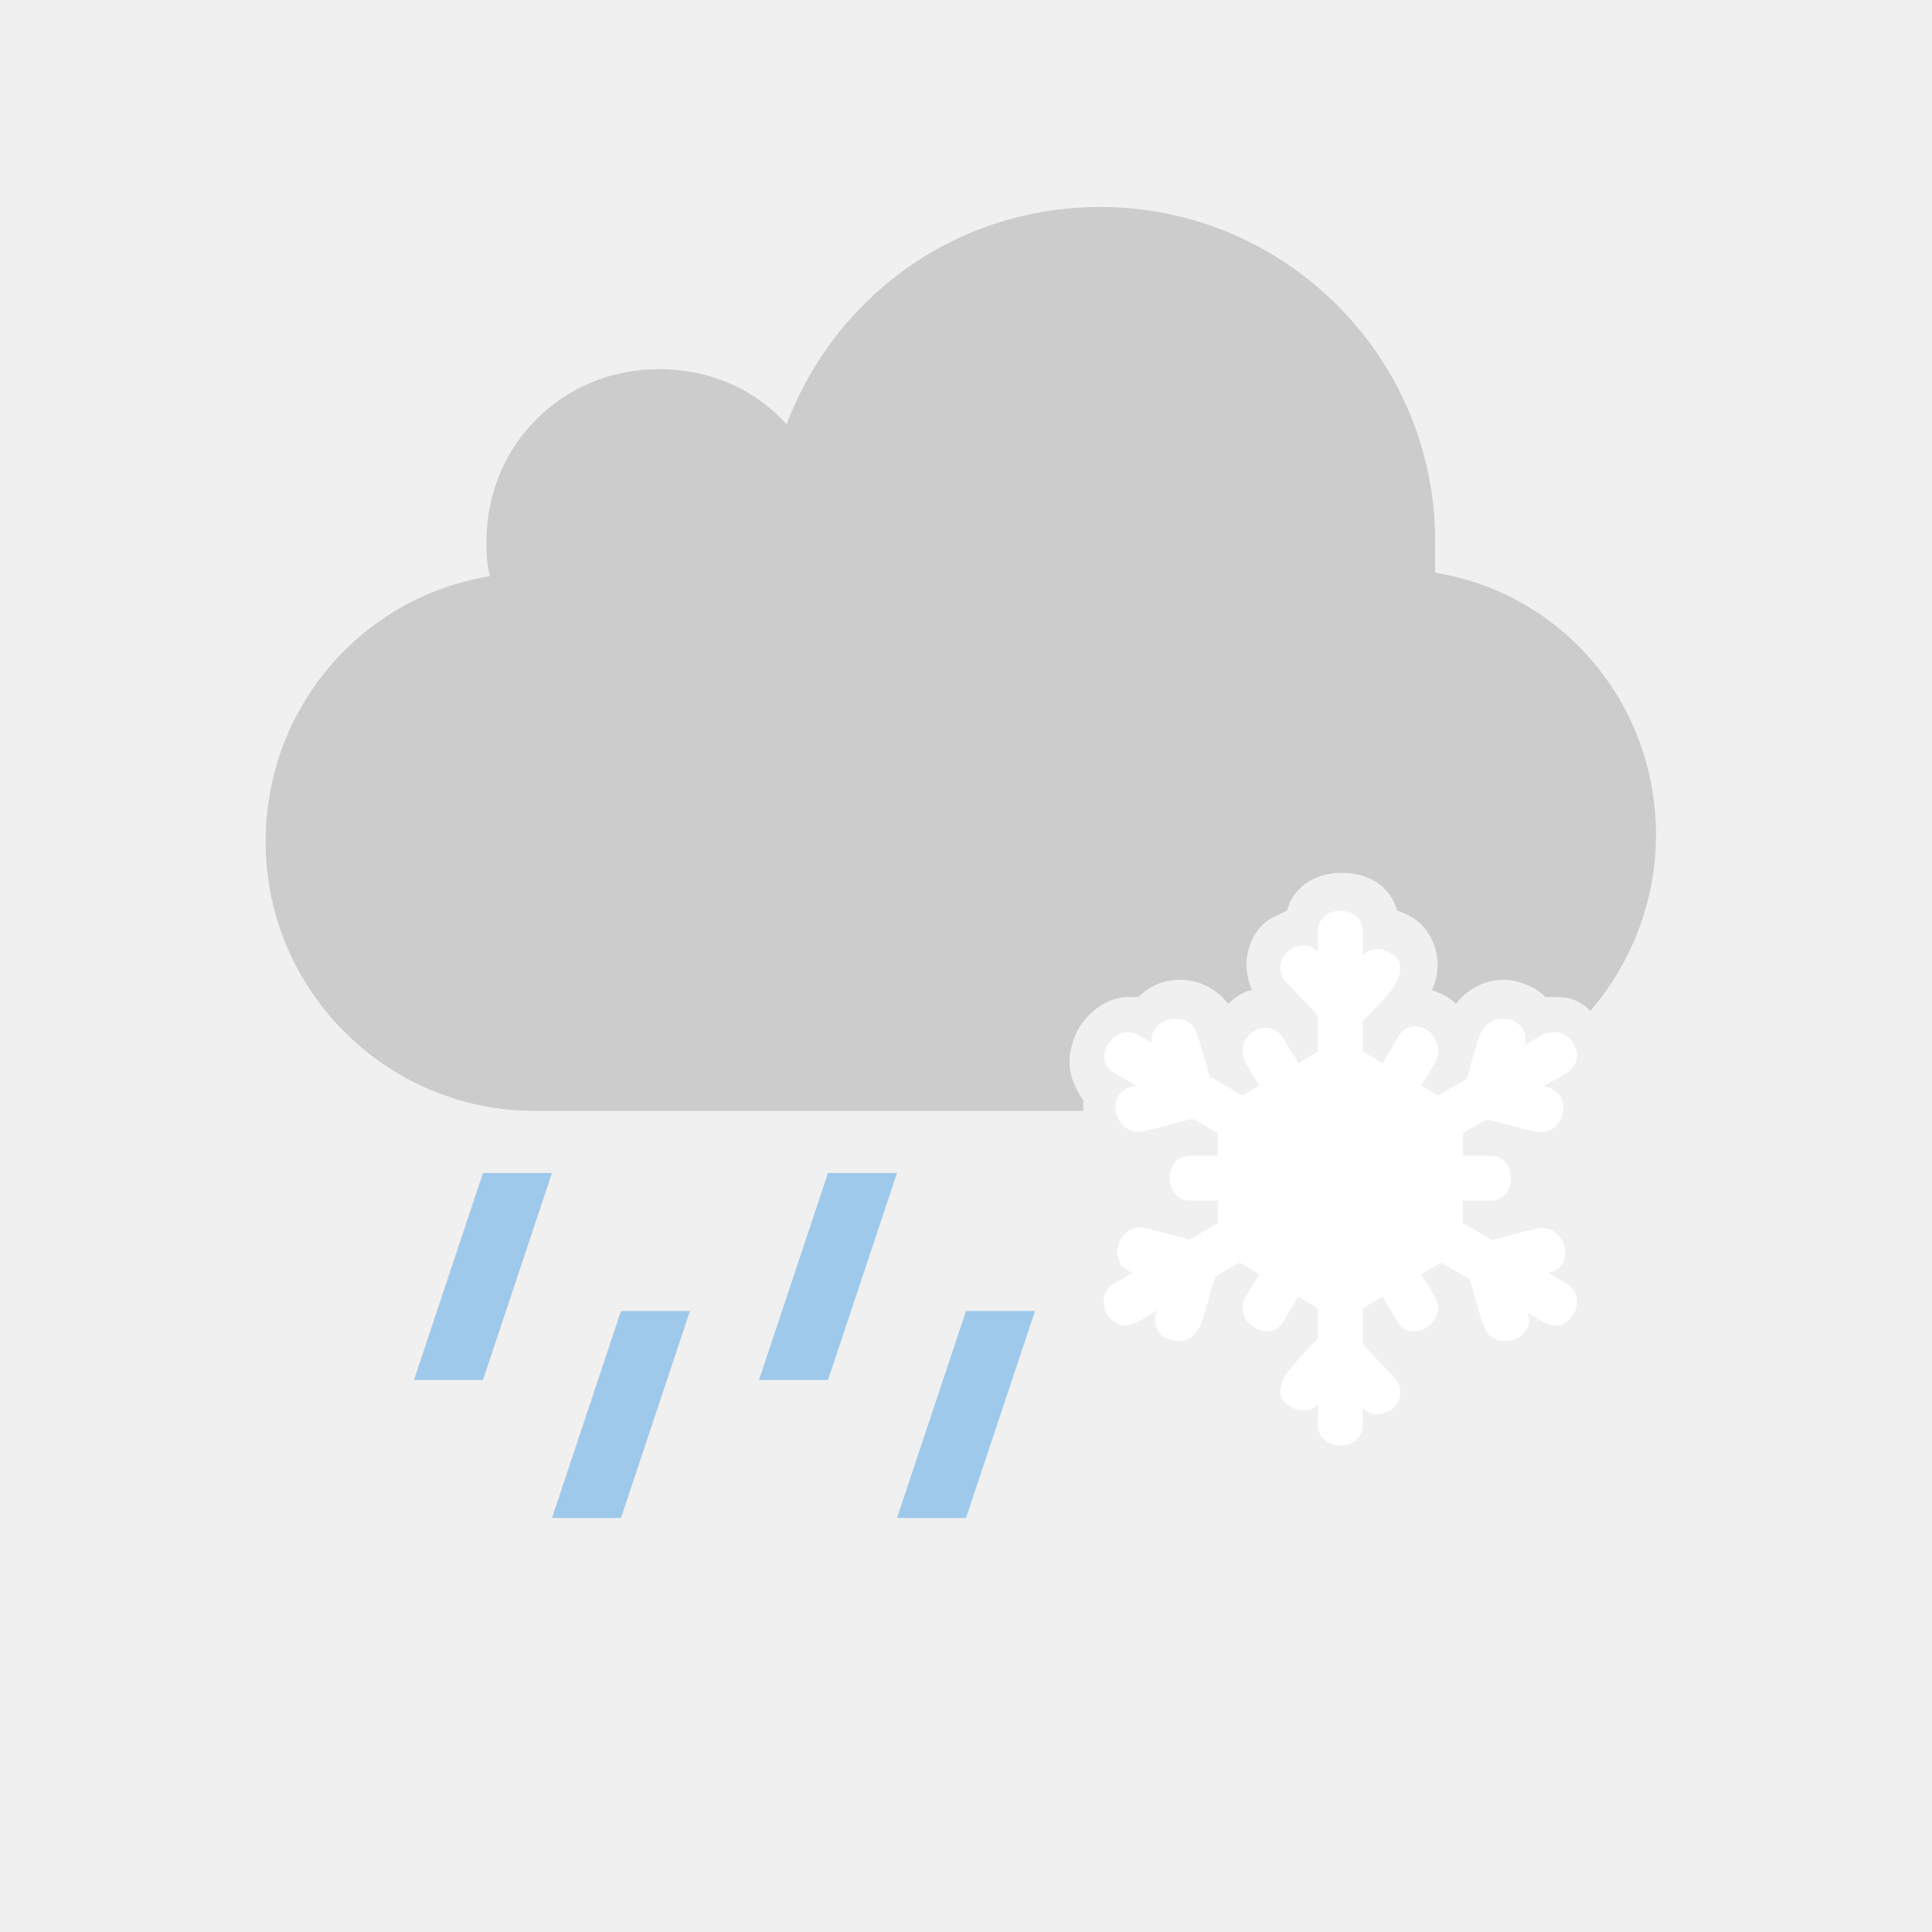
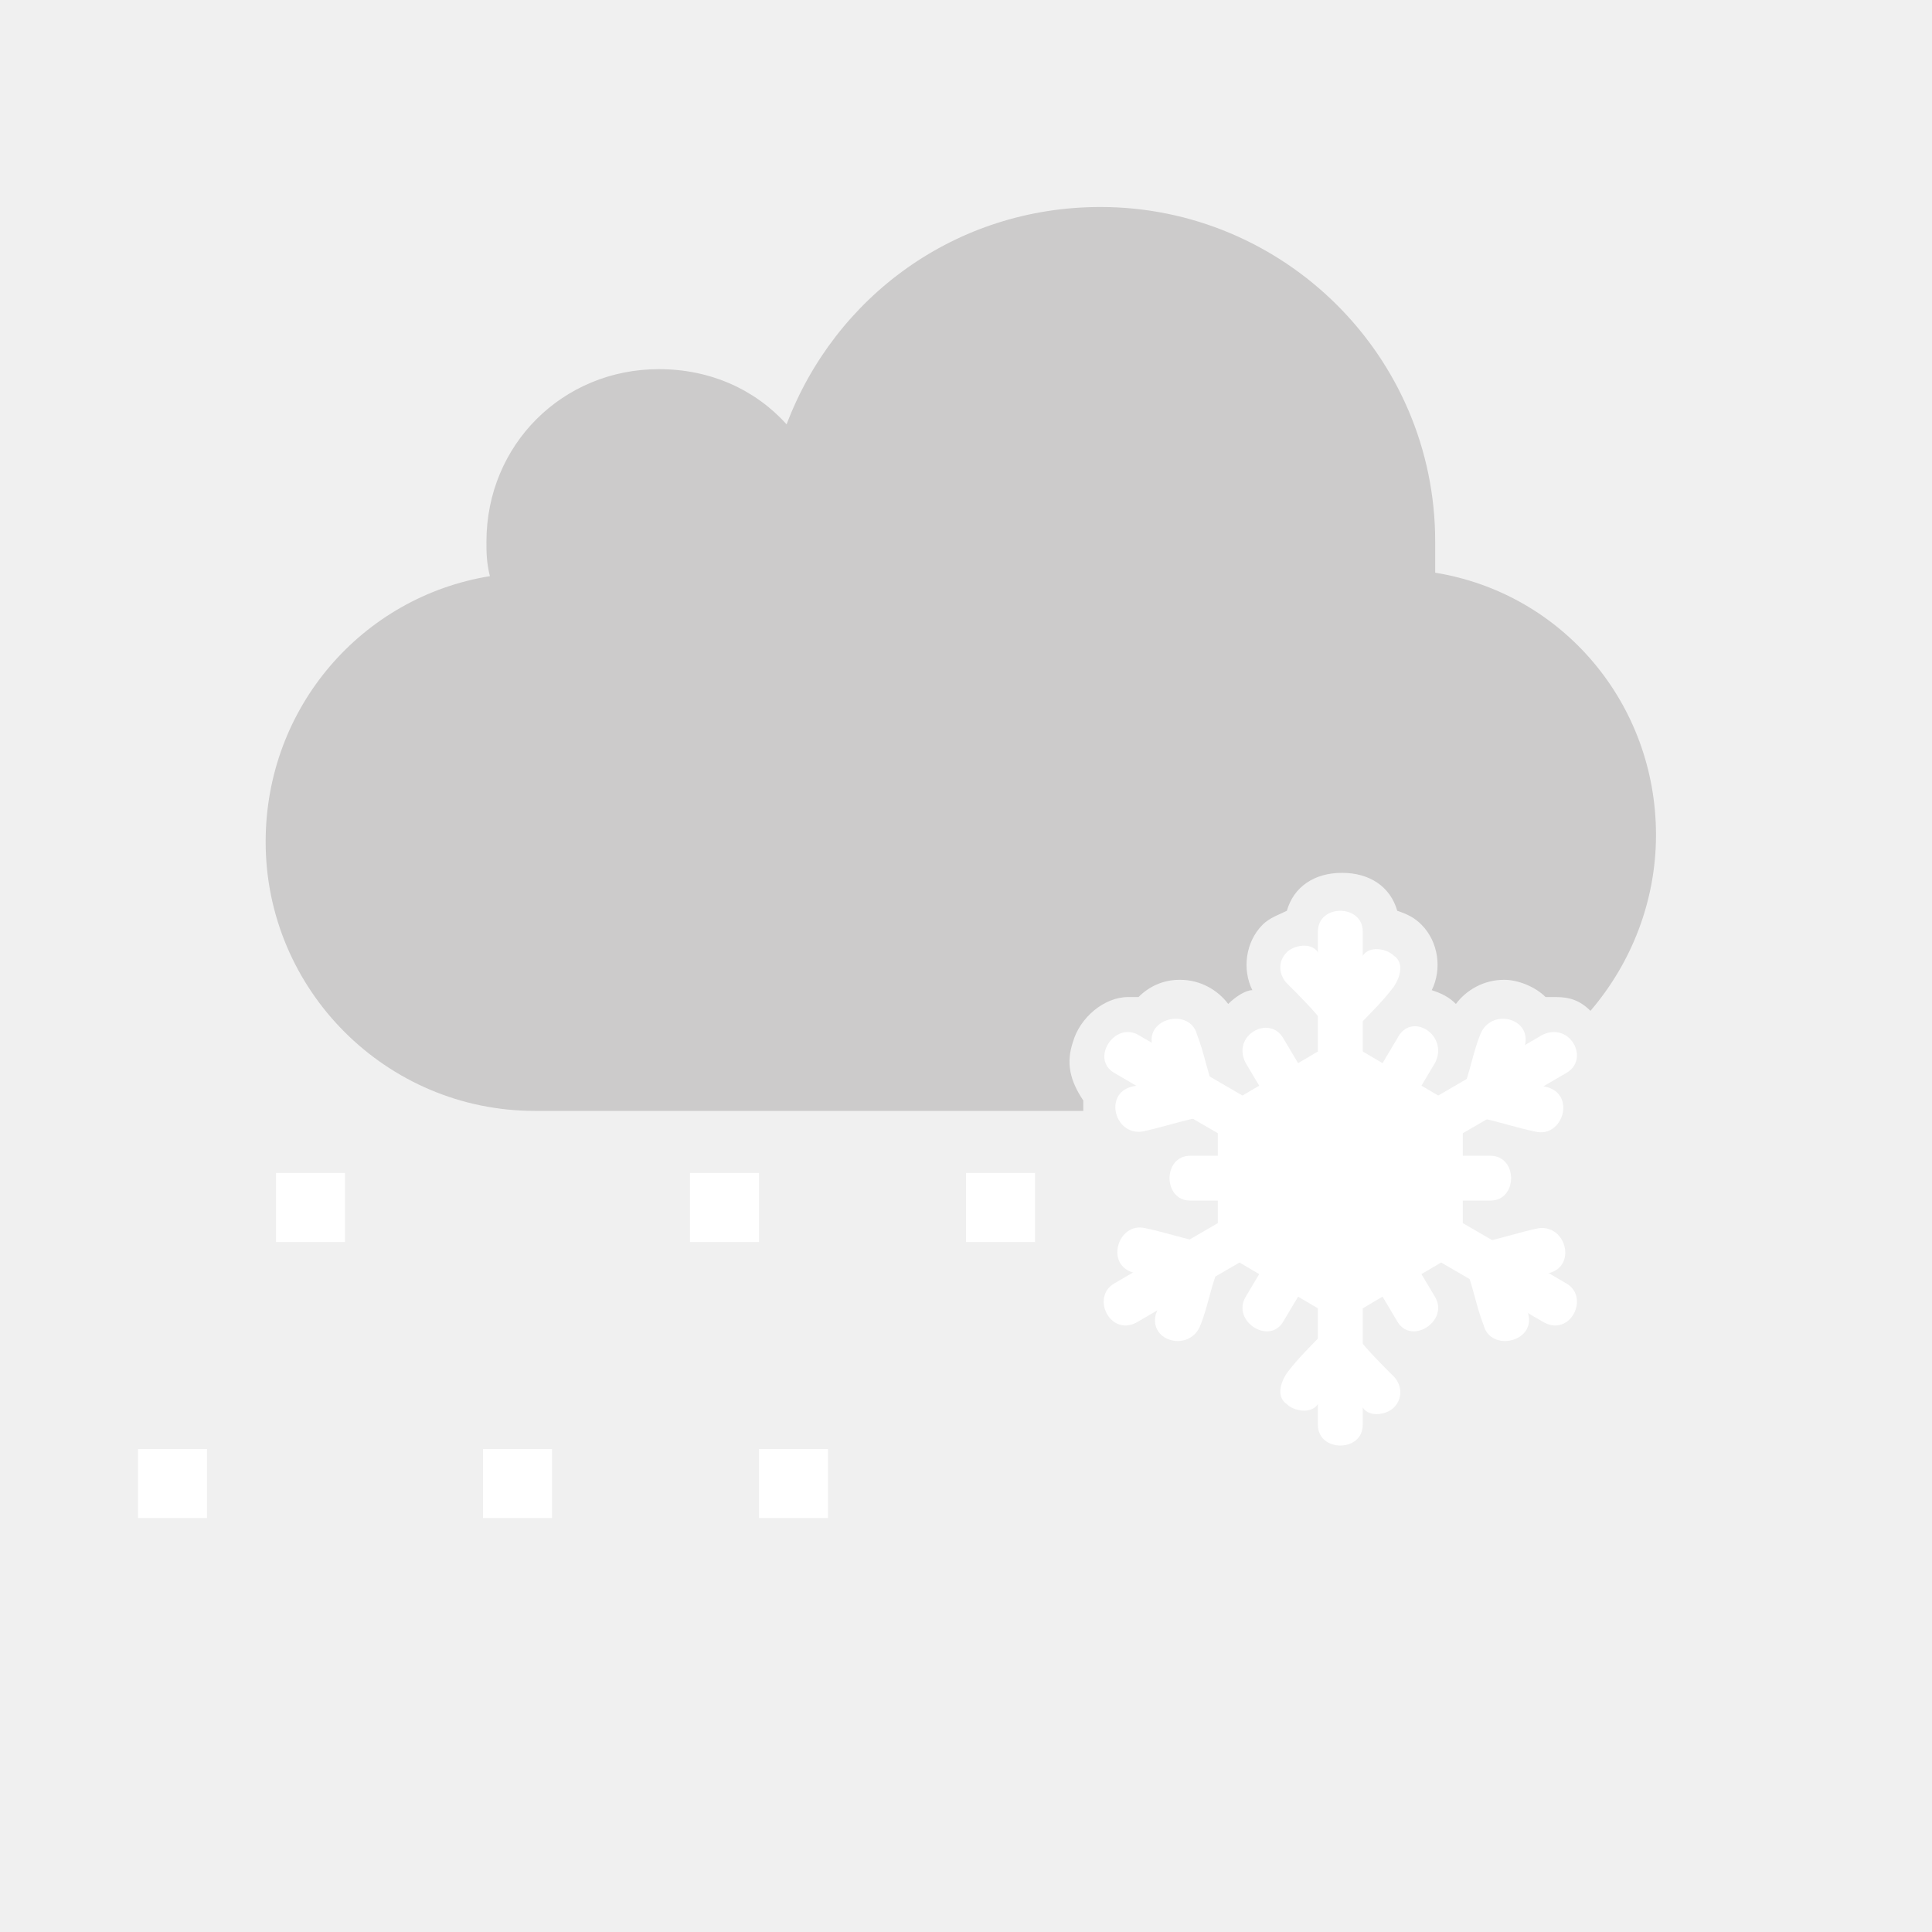
- <svg xmlns="http://www.w3.org/2000/svg" version="1.1" id="Layer_1" x="0px" y="0px" viewBox="0 0 56 56" style="enable-background:new 0 0 56 56;" xml:space="preserve">
+ <svg xmlns="http://www.w3.org/2000/svg" version="1.1" id="Layer_1" x="0px" y="0px" viewBox="-277 369 56 56" style="enable-background:new -277 369 56 56;" xml:space="preserve">
  <style type="text/css">
	.st0{opacity:0;fill:#FFFFFF;}
- 	.st1{fill:#9FC9EB;}
- 	.st2{fill:#CCCCCC;}
- 	.st3{fill:#FFFFFF;}
+ 	.st1{fill:#CCCBCB;}
+ 	.st2{fill:#FFFFFF;}
</style>
-   <g id="XMLID_2_">
-     <rect id="XMLID_54_" x="0" y="0" class="st0" width="56" height="56" />
-     <g id="XMLID_50_">
-       <g id="XMLID_51_">
-         <polygon id="XMLID_19_" class="st1" points="30,38 28,38 26,44 28,44    " />
+   <g id="XMLID_2127_">
+     <g id="XMLID_2142_">
+       <rect id="XMLID_2180_" x="-277" y="369" class="st0" width="56" height="56" />
+       <g id="XMLID_2176_">
+         <path id="XMLID_2179_" class="st1" d="M-245.9,399.2c0.2-0.7,0.9-1.3,1.6-1.3c0.1,0,0.2,0,0.3,0c0.3-0.3,0.7-0.5,1.2-0.5     c0.6,0,1.1,0.3,1.4,0.7c0.2-0.2,0.5-0.4,0.7-0.4c-0.3-0.6-0.2-1.4,0.3-1.9c0.2-0.2,0.5-0.3,0.7-0.4c0.2-0.7,0.8-1.1,1.6-1.1     s1.4,0.4,1.6,1.1c0.3,0.1,0.5,0.2,0.7,0.4c0.5,0.5,0.6,1.3,0.3,1.9c0.3,0.1,0.5,0.2,0.7,0.4c0.3-0.4,0.8-0.7,1.4-0.7     c0.4,0,0.9,0.2,1.2,0.5c0.1,0,0.2,0,0.3,0c0.4,0,0.7,0.1,1,0.4c1.2-1.4,1.9-3.2,1.9-5.1c0-3.8-2.7-7-6.4-7.6c0-0.3,0-0.6,0-0.9     c0-5.4-4.4-9.7-9.7-9.7c-4.2,0-7.7,2.6-9.1,6.3c-0.9-1-2.2-1.6-3.7-1.6c-2.8,0-5,2.2-5,5c0,0.3,0,0.6,0.1,1     c-3.7,0.6-6.5,3.8-6.5,7.7c0,4.3,3.5,7.8,7.8,7.8h15.9c0-0.1,0-0.2,0-0.3C-246,400.3-246.1,399.8-245.9,399.2z" />
+       </g>
+       <g id="XMLID_2143_">
+         <path id="XMLID_2175_" class="st2" d="M-238.8,396c0,4.8,0,9.6,0,14.3c0,0.8,1.3,0.8,1.3,0c0-4.8,0-9.6,0-14.3     C-237.5,395.2-238.8,395.2-238.8,396z" />
+         <path id="XMLID_2172_" class="st2" d="M-237.7,397.8c-0.4-0.4-0.8-0.8-1.1-1.2c-0.2-0.3-0.7-0.2-0.9,0c-0.3,0.3-0.2,0.7,0,0.9     c0.4,0.4,0.8,0.8,1.1,1.2c0.2,0.3,0.7,0.2,0.9,0C-237.4,398.5-237.4,398.1-237.7,397.8z" />
+         <path id="XMLID_2171_" class="st2" d="M-237.7,398.8c0.4-0.4,0.8-0.8,1.1-1.2c0.2-0.3,0.3-0.7,0-0.9c-0.2-0.2-0.7-0.3-0.9,0     c-0.4,0.4-0.8,0.8-1.1,1.2c-0.2,0.3-0.3,0.7,0,0.9C-238.4,399-237.9,399-237.7,398.8z" />
+         <path id="XMLID_2168_" class="st2" d="M-238.6,407.6c-0.4,0.4-0.8,0.8-1.1,1.2c-0.2,0.3-0.3,0.7,0,0.9c0.2,0.2,0.7,0.3,0.9,0     c0.4-0.4,0.8-0.8,1.1-1.2c0.2-0.3,0.3-0.7,0-0.9C-237.9,407.4-238.4,407.4-238.6,407.6z" />
+         <path id="XMLID_2167_" class="st2" d="M-238.6,408.6c0.4,0.4,0.8,0.8,1.1,1.2c0.2,0.3,0.7,0.2,0.9,0c0.3-0.3,0.2-0.7,0-0.9     c-0.4-0.4-0.8-0.8-1.1-1.2c-0.2-0.3-0.7-0.2-0.9,0C-238.9,407.9-238.9,408.3-238.6,408.6z" />
+         <path id="XMLID_2164_" class="st2" d="M-238.5,400.4c1,0.6,1.9,1.1,2.9,1.7c0.7,0.4,1.4-0.7,0.7-1.1c-1-0.6-1.9-1.1-2.9-1.7     C-238.5,398.9-239.2,400-238.5,400.4z" />
+         <path id="XMLID_2163_" class="st2" d="M-235.9,401.5c0,1.1,0,2.2,0,3.3c0,0.8,1.3,0.8,1.3,0c0-1.1,0-2.2,0-3.3     C-234.6,400.7-235.9,400.7-235.9,401.5z" />
+         <path id="XMLID_2160_" class="st2" d="M-235.6,404.3c-1,0.6-1.9,1.1-2.9,1.7c-0.7,0.4-0.1,1.5,0.7,1.1c1-0.6,1.9-1.1,2.9-1.7     C-234.2,405-234.9,403.9-235.6,404.3z" />
+         <path id="XMLID_2159_" class="st2" d="M-237.8,406c-1-0.6-1.9-1.1-2.9-1.7c-0.7-0.4-1.4,0.7-0.7,1.1c1,0.6,1.9,1.1,2.9,1.7     C-237.7,407.5-237.1,406.4-237.8,406z" />
+         <path id="XMLID_2158_" class="st2" d="M-240.4,404.9c0-1.1,0-2.2,0-3.3c0-0.8-1.3-0.8-1.3,0c0,1.1,0,2.2,0,3.3     C-241.7,405.7-240.4,405.7-240.4,404.9z" />
+         <path id="XMLID_2157_" class="st2" d="M-240.7,402.1c1-0.6,1.9-1.1,2.9-1.7c0.7-0.4,0.1-1.5-0.7-1.1c-1,0.6-1.9,1.1-2.9,1.7     C-242.1,401.4-241.4,402.5-240.7,402.1z" />
+         <path id="XMLID_2156_" class="st2" d="M-244,407.3c4.1-2.4,8.3-4.8,12.4-7.2c0.7-0.4,0.1-1.5-0.7-1.1c-4.1,2.4-8.3,4.8-12.4,7.2     C-245.4,406.6-244.8,407.8-244,407.3z" />
+         <path id="XMLID_2155_" class="st2" d="M-243,405.5c-0.2,0.5-0.3,1.1-0.5,1.6c-0.2,0.8,1,1.1,1.3,0.3c0.2-0.5,0.3-1.1,0.5-1.6     C-241.5,405-242.8,404.7-243,405.5z" />
+         <path id="XMLID_2154_" class="st2" d="M-242.2,405c-0.5-0.1-1.1-0.3-1.6-0.4c-0.8-0.2-1.2,1.1-0.3,1.3c0.5,0.1,1.1,0.3,1.6,0.4     C-241.7,406.5-241.4,405.2-242.2,405z" />
+         <path id="XMLID_2153_" class="st2" d="M-234.1,401.4c0.5,0.1,1.1,0.3,1.6,0.4c0.8,0.2,1.2-1.1,0.3-1.3c-0.5-0.1-1.1-0.3-1.6-0.4     C-234.6,399.9-234.9,401.2-234.1,401.4z" />
+         <path id="XMLID_2152_" class="st2" d="M-233.3,400.9c0.2-0.5,0.3-1.1,0.5-1.6c0.2-0.8-1-1.1-1.3-0.3c-0.2,0.5-0.3,1.1-0.5,1.6     C-234.8,401.4-233.5,401.7-233.3,400.9z" />
+         <path id="XMLID_2151_" class="st2" d="M-231.6,406.2c-4.1-2.4-8.3-4.8-12.4-7.2c-0.7-0.4-1.4,0.7-0.7,1.1     c4.1,2.4,8.3,4.8,12.4,7.2C-231.5,407.8-230.9,406.6-231.6,406.2z" />
+         <path id="XMLID_2150_" class="st2" d="M-242.5,403.8c2.9,0,5.8,0,8.7,0c0.8,0,0.8-1.3,0-1.3c-2.9,0-5.8,0-8.7,0     C-243.3,402.5-243.3,403.8-242.5,403.8z" />
+         <path id="XMLID_2149_" class="st2" d="M-235.4,406.6c-1.5-2.5-2.9-5-4.4-7.5c-0.4-0.7-1.5-0.1-1.1,0.7c1.5,2.5,2.9,5,4.4,7.5     C-236.1,408-235,407.3-235.4,406.6z" />
+         <path id="XMLID_2148_" class="st2" d="M-236.5,399.1c-1.5,2.5-2.9,5-4.4,7.5c-0.4,0.7,0.7,1.4,1.1,0.7c1.5-2.5,2.9-5,4.4-7.5     C-235,399-236.1,398.3-236.5,399.1z" />
+         <path id="XMLID_2147_" class="st2" d="M-233.7,406.3c0.5-0.1,1.1-0.3,1.6-0.4c0.8-0.2,0.5-1.4-0.3-1.3c-0.5,0.1-1.1,0.3-1.6,0.4     C-234.9,405.2-234.6,406.5-233.7,406.3z" />
+         <path id="XMLID_2146_" class="st2" d="M-234.5,405.8c0.2,0.5,0.3,1.1,0.5,1.6c0.2,0.8,1.5,0.5,1.3-0.3c-0.2-0.5-0.3-1.1-0.5-1.6     C-233.5,404.7-234.8,405-234.5,405.8z" />
+         <path id="XMLID_2145_" class="st2" d="M-241.8,400.6c-0.2-0.5-0.3-1.1-0.5-1.6c-0.2-0.8-1.5-0.5-1.3,0.3c0.2,0.5,0.3,1.1,0.5,1.6     C-242.8,401.7-241.5,401.4-241.8,400.6z" />
+         <path id="XMLID_2144_" class="st2" d="M-242.6,400.1c-0.5,0.1-1.1,0.3-1.6,0.4c-0.8,0.2-0.5,1.4,0.3,1.3c0.5-0.1,1.1-0.3,1.6-0.4     C-241.4,401.2-241.7,399.9-242.6,400.1z" />
      </g>
    </g>
-     <g id="XMLID_46_">
-       <g id="XMLID_47_">
-         <polygon id="XMLID_17_" class="st1" points="26,34 24,34 22,40 24,40    " />
-       </g>
-     </g>
-     <g id="XMLID_42_">
-       <g id="XMLID_43_">
-         <polygon id="XMLID_15_" class="st1" points="20,38 18,38 16,44 18,44    " />
-       </g>
-     </g>
-     <g id="XMLID_38_">
-       <g id="XMLID_39_">
-         <polygon id="XMLID_13_" class="st1" points="16,34 14,34 12,40 14,40    " />
-       </g>
-     </g>
-     <g id="XMLID_36_">
-       <path id="XMLID_37_" class="st2" d="M31.1,30.2c0.2-0.7,0.9-1.3,1.6-1.3c0.1,0,0.2,0,0.3,0c0.3-0.3,0.7-0.5,1.2-0.5    c0.6,0,1.1,0.3,1.4,0.7c0.2-0.2,0.5-0.4,0.7-0.4c-0.3-0.6-0.2-1.4,0.3-1.9c0.2-0.2,0.5-0.3,0.7-0.4c0.2-0.7,0.8-1.1,1.6-1.1    c0.8,0,1.4,0.4,1.6,1.1c0.3,0.1,0.5,0.2,0.7,0.4c0.5,0.5,0.6,1.3,0.3,1.9c0.3,0.1,0.5,0.2,0.7,0.4c0.3-0.4,0.8-0.7,1.4-0.7    c0.4,0,0.9,0.2,1.2,0.5c0.1,0,0.2,0,0.3,0c0.4,0,0.7,0.1,1,0.4c1.2-1.4,1.9-3.2,1.9-5.1c0-3.8-2.7-7-6.4-7.6c0-0.3,0-0.6,0-0.9    c0-5.4-4.4-9.7-9.7-9.7c-4.2,0-7.7,2.6-9.1,6.3c-0.9-1-2.2-1.6-3.7-1.6c-2.8,0-5,2.2-5,5c0,0.3,0,0.6,0.1,1    c-3.7,0.6-6.5,3.8-6.5,7.7c0,4.3,3.5,7.8,7.8,7.8h15.9c0-0.1,0-0.2,0-0.3C31,31.3,30.9,30.8,31.1,30.2z" />
-     </g>
-     <g id="XMLID_3_">
-       <path id="XMLID_35_" class="st3" d="M38.2,27c0,4.8,0,9.6,0,14.3c0,0.8,1.3,0.8,1.3,0c0-4.8,0-9.6,0-14.3    C39.5,26.2,38.2,26.2,38.2,27z" />
-       <path id="XMLID_34_" class="st3" d="M39.3,28.8c-0.4-0.4-0.8-0.8-1.1-1.2c-0.2-0.3-0.7-0.2-0.9,0c-0.3,0.3-0.2,0.7,0,0.9    c0.4,0.4,0.8,0.8,1.1,1.2c0.2,0.3,0.7,0.2,0.9,0C39.6,29.5,39.6,29.1,39.3,28.8z" />
-       <path id="XMLID_33_" class="st3" d="M39.3,29.8c0.4-0.4,0.8-0.8,1.1-1.2c0.2-0.3,0.3-0.7,0-0.9c-0.2-0.2-0.7-0.3-0.9,0    c-0.4,0.4-0.8,0.8-1.1,1.2c-0.2,0.3-0.3,0.7,0,0.9C38.6,30,39.1,30,39.3,29.8z" />
-       <path id="XMLID_32_" class="st3" d="M38.4,38.6c-0.4,0.4-0.8,0.8-1.1,1.2c-0.2,0.3-0.3,0.7,0,0.9c0.2,0.2,0.7,0.3,0.9,0    c0.4-0.4,0.8-0.8,1.1-1.2c0.2-0.3,0.3-0.7,0-0.9C39.1,38.4,38.6,38.4,38.4,38.6z" />
-       <path id="XMLID_31_" class="st3" d="M38.4,39.6c0.4,0.4,0.8,0.8,1.1,1.2c0.2,0.3,0.7,0.2,0.9,0c0.3-0.3,0.2-0.7,0-0.9    c-0.4-0.4-0.8-0.8-1.1-1.2c-0.2-0.3-0.7-0.2-0.9,0C38.1,38.9,38.1,39.3,38.4,39.6z" />
-       <path id="XMLID_30_" class="st3" d="M38.5,31.4c1,0.6,1.9,1.1,2.9,1.7c0.7,0.4,1.4-0.7,0.7-1.1c-1-0.6-1.9-1.1-2.9-1.7    C38.5,29.9,37.8,31,38.5,31.4z" />
-       <path id="XMLID_29_" class="st3" d="M41.1,32.5c0,1.1,0,2.2,0,3.3c0,0.8,1.3,0.8,1.3,0c0-1.1,0-2.2,0-3.3    C42.4,31.7,41.1,31.7,41.1,32.5z" />
-       <path id="XMLID_28_" class="st3" d="M41.4,35.3c-1,0.6-1.9,1.1-2.9,1.7c-0.7,0.4-0.1,1.5,0.7,1.1c1-0.6,1.9-1.1,2.9-1.7    C42.8,36,42.1,34.9,41.4,35.3z" />
-       <path id="XMLID_27_" class="st3" d="M39.2,37c-1-0.6-1.9-1.1-2.9-1.7c-0.7-0.4-1.4,0.7-0.7,1.1c1,0.6,1.9,1.1,2.9,1.7    C39.3,38.5,39.9,37.4,39.2,37z" />
-       <path id="XMLID_26_" class="st3" d="M36.6,35.9c0-1.1,0-2.2,0-3.3c0-0.8-1.3-0.8-1.3,0c0,1.1,0,2.2,0,3.3    C35.3,36.7,36.6,36.7,36.6,35.9z" />
-       <path id="XMLID_25_" class="st3" d="M36.3,33.1c1-0.6,1.9-1.1,2.9-1.7c0.7-0.4,0.1-1.5-0.7-1.1c-1,0.6-1.9,1.1-2.9,1.7    C34.9,32.4,35.6,33.5,36.3,33.1z" />
-       <path id="XMLID_24_" class="st3" d="M33,38.3c4.1-2.4,8.3-4.8,12.4-7.2c0.7-0.4,0.1-1.5-0.7-1.1c-4.1,2.4-8.3,4.8-12.4,7.2    C31.6,37.6,32.2,38.8,33,38.3z" />
-       <path id="XMLID_23_" class="st3" d="M34,36.5c-0.2,0.5-0.3,1.1-0.5,1.6c-0.2,0.8,1,1.1,1.3,0.3c0.2-0.5,0.3-1.1,0.5-1.6    C35.5,36,34.2,35.7,34,36.5z" />
-       <path id="XMLID_22_" class="st3" d="M34.8,36c-0.5-0.1-1.1-0.3-1.6-0.4c-0.8-0.2-1.2,1.1-0.3,1.3c0.5,0.1,1.1,0.3,1.6,0.4    C35.3,37.5,35.6,36.2,34.8,36z" />
-       <path id="XMLID_21_" class="st3" d="M42.9,32.4c0.5,0.1,1.1,0.3,1.6,0.4c0.8,0.2,1.2-1.1,0.3-1.3c-0.5-0.1-1.1-0.3-1.6-0.4    C42.4,30.9,42.1,32.2,42.9,32.4z" />
-       <path id="XMLID_20_" class="st3" d="M43.7,31.9c0.2-0.5,0.3-1.1,0.5-1.6c0.2-0.8-1-1.1-1.3-0.3c-0.2,0.5-0.3,1.1-0.5,1.6    C42.2,32.4,43.5,32.7,43.7,31.9z" />
-       <path id="XMLID_18_" class="st3" d="M45.4,37.2c-4.1-2.4-8.3-4.8-12.4-7.2c-0.7-0.4-1.4,0.7-0.7,1.1c4.1,2.4,8.3,4.8,12.4,7.2    C45.5,38.8,46.1,37.6,45.4,37.2z" />
-       <path id="XMLID_16_" class="st3" d="M34.5,34.8c2.9,0,5.8,0,8.7,0c0.8,0,0.8-1.3,0-1.3c-2.9,0-5.8,0-8.7,0    C33.7,33.5,33.7,34.8,34.5,34.8z" />
-       <path id="XMLID_14_" class="st3" d="M41.6,37.6c-1.5-2.5-2.9-5-4.4-7.5c-0.4-0.7-1.5-0.1-1.1,0.7c1.5,2.5,2.9,5,4.4,7.5    C40.9,39,42,38.3,41.6,37.6z" />
-       <path id="XMLID_12_" class="st3" d="M40.5,30.1c-1.5,2.5-2.9,5-4.4,7.5c-0.4,0.7,0.7,1.4,1.1,0.7c1.5-2.5,2.9-5,4.4-7.5    C42,30,40.9,29.3,40.5,30.1z" />
-       <path id="XMLID_11_" class="st3" d="M43.3,37.3c0.5-0.1,1.1-0.3,1.6-0.4c0.8-0.2,0.5-1.4-0.3-1.3c-0.5,0.1-1.1,0.3-1.6,0.4    C42.1,36.2,42.4,37.5,43.3,37.3z" />
-       <path id="XMLID_10_" class="st3" d="M42.5,36.8c0.2,0.5,0.3,1.1,0.5,1.6c0.2,0.8,1.5,0.5,1.3-0.3c-0.2-0.5-0.3-1.1-0.5-1.6    C43.5,35.7,42.2,36,42.5,36.8z" />
-       <path id="XMLID_5_" class="st3" d="M35.2,31.6c-0.2-0.5-0.3-1.1-0.5-1.6c-0.2-0.8-1.5-0.5-1.3,0.3c0.2,0.5,0.3,1.1,0.5,1.6    C34.2,32.7,35.5,32.4,35.2,31.6z" />
-       <path id="XMLID_4_" class="st3" d="M34.4,31.1c-0.5,0.1-1.1,0.3-1.6,0.4c-0.8,0.2-0.5,1.4,0.3,1.3c0.5-0.1,1.1-0.3,1.6-0.4    C35.6,32.2,35.3,30.9,34.4,31.1z" />
-     </g>
+     <rect id="XMLID_2138_" x="-269" y="403" class="st2" width="2" height="2" />
+     <rect id="XMLID_2135_" x="-255" y="411" class="st2" width="2" height="2" />
+     <rect id="XMLID_2134_" x="-257" y="403" class="st2" width="2" height="2" />
+     <rect id="XMLID_2132_" x="-263" y="411" class="st2" width="2" height="2" />
+     <rect id="XMLID_1999_" x="-273" y="411" class="st2" width="2" height="2" />
+     <rect id="XMLID_2130_" x="-249" y="403" class="st2" width="2" height="2" />
  </g>
</svg>
